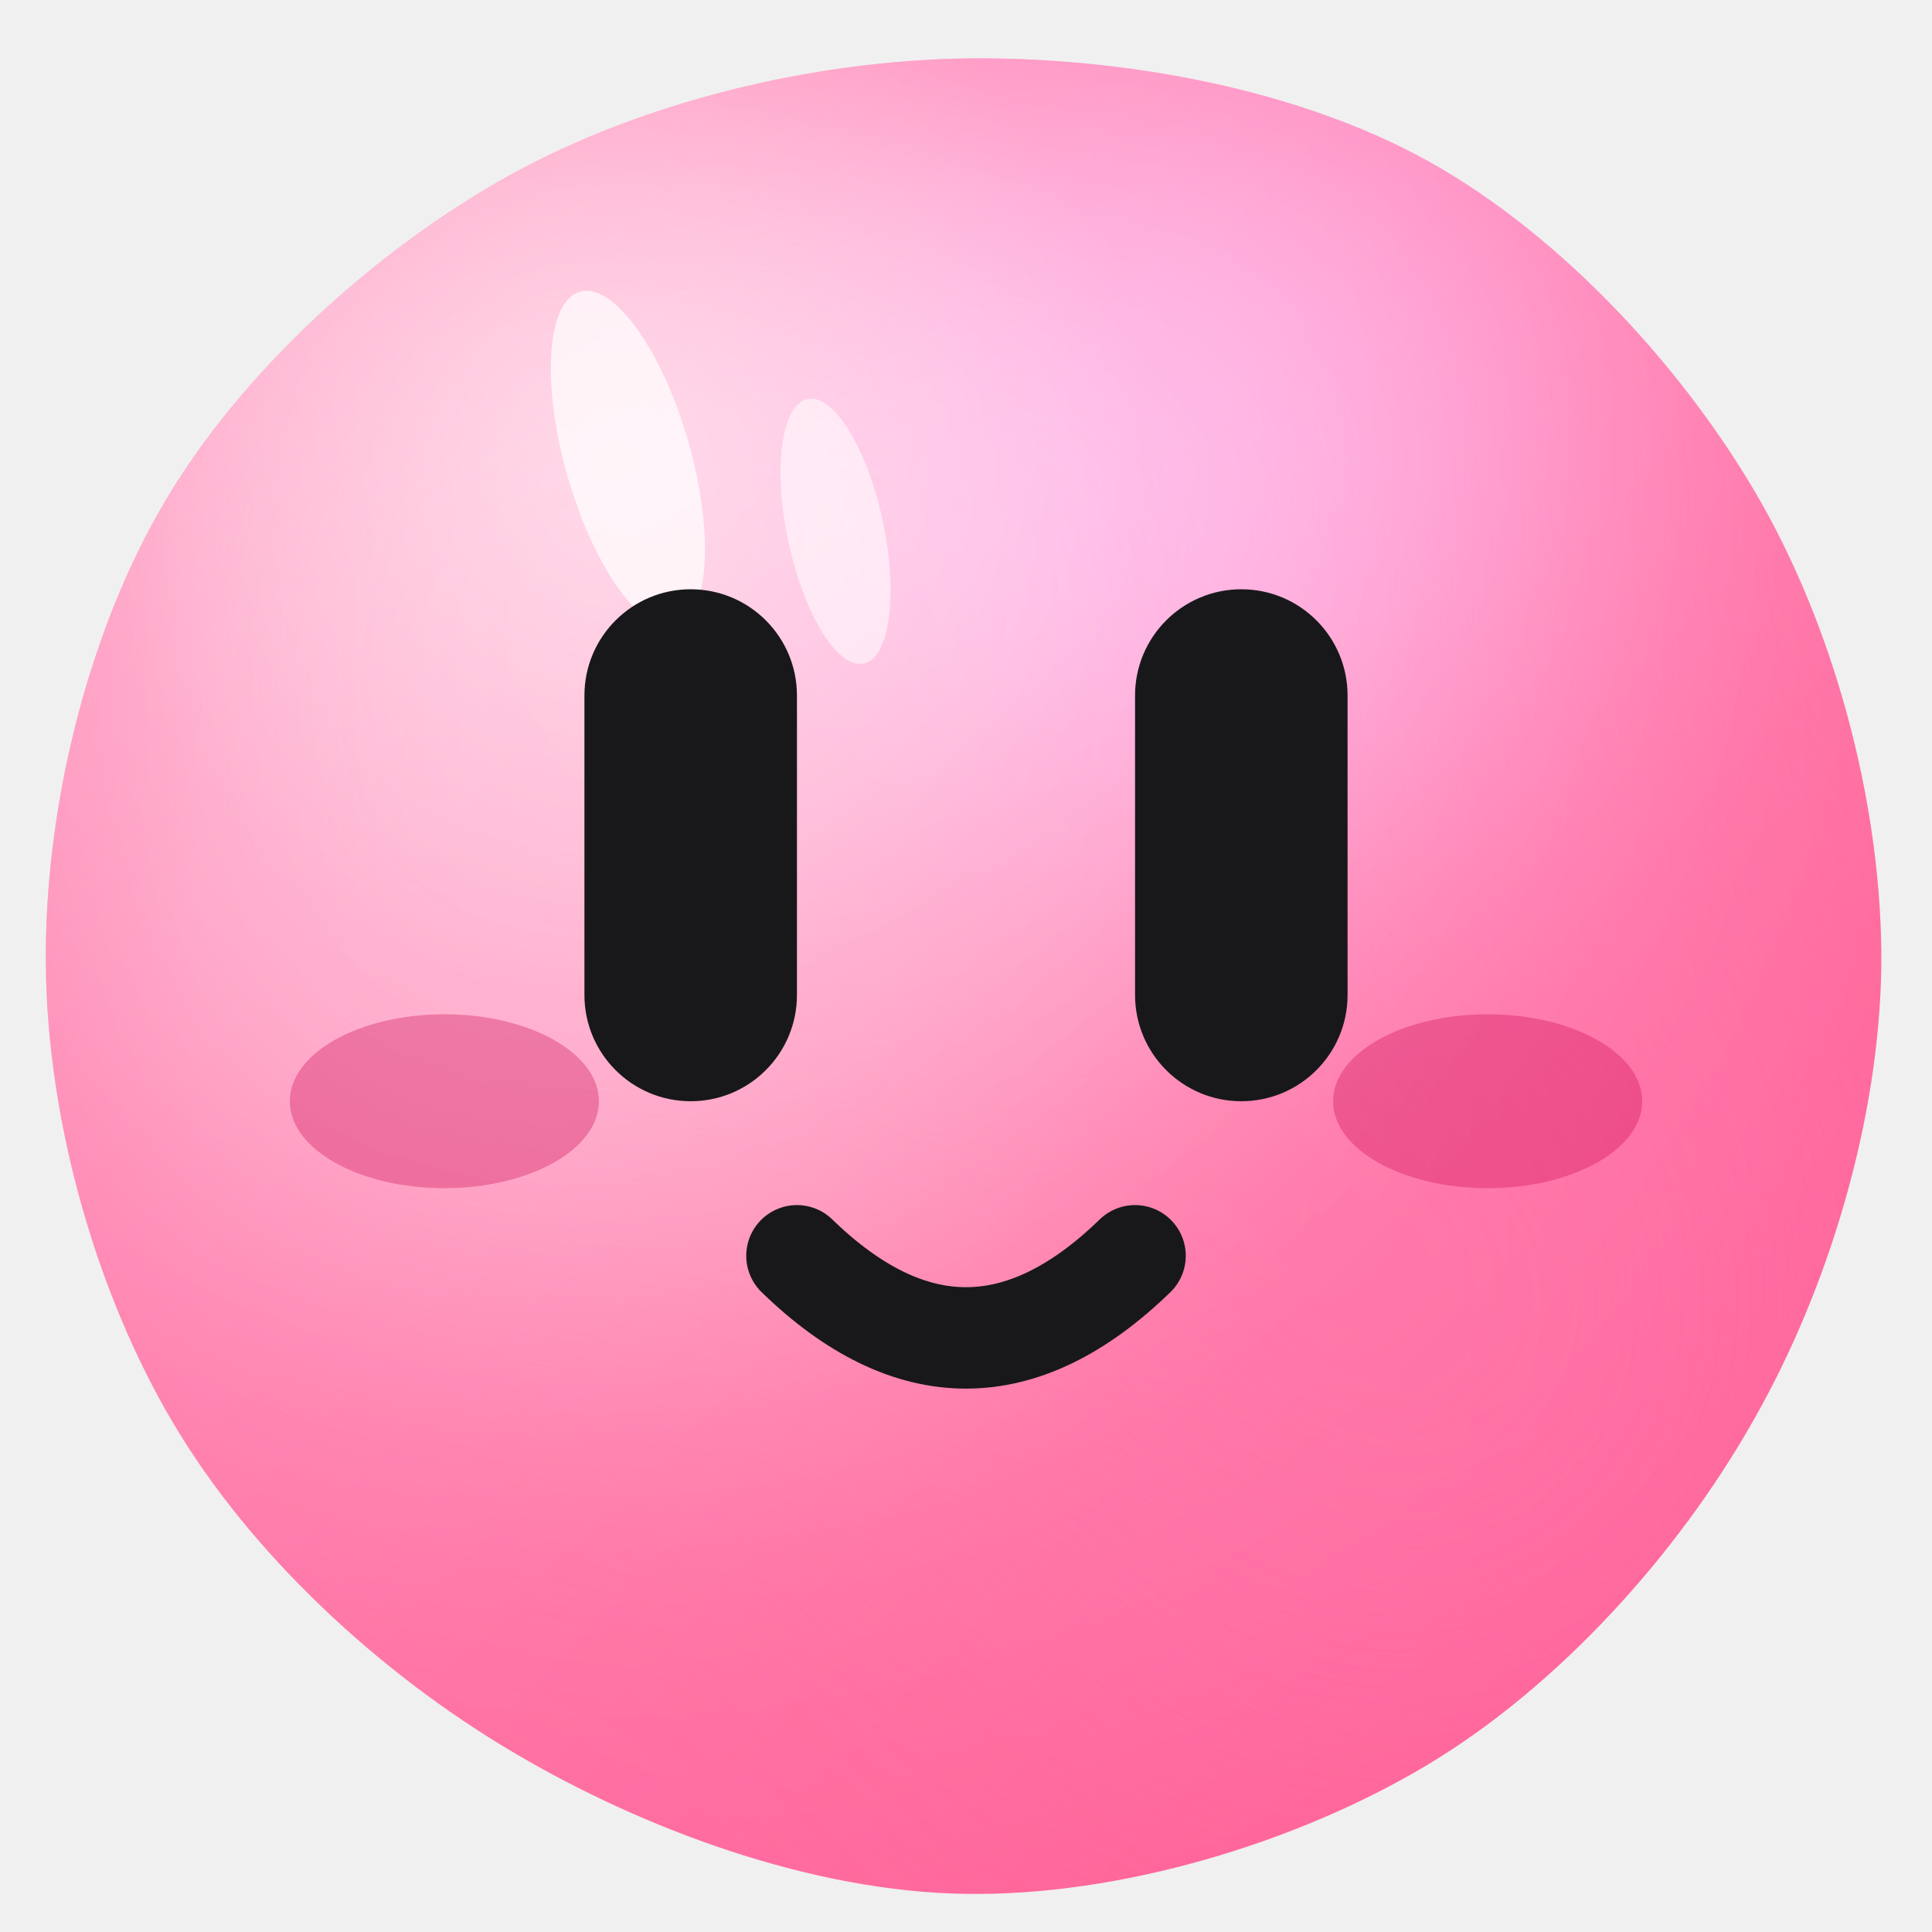
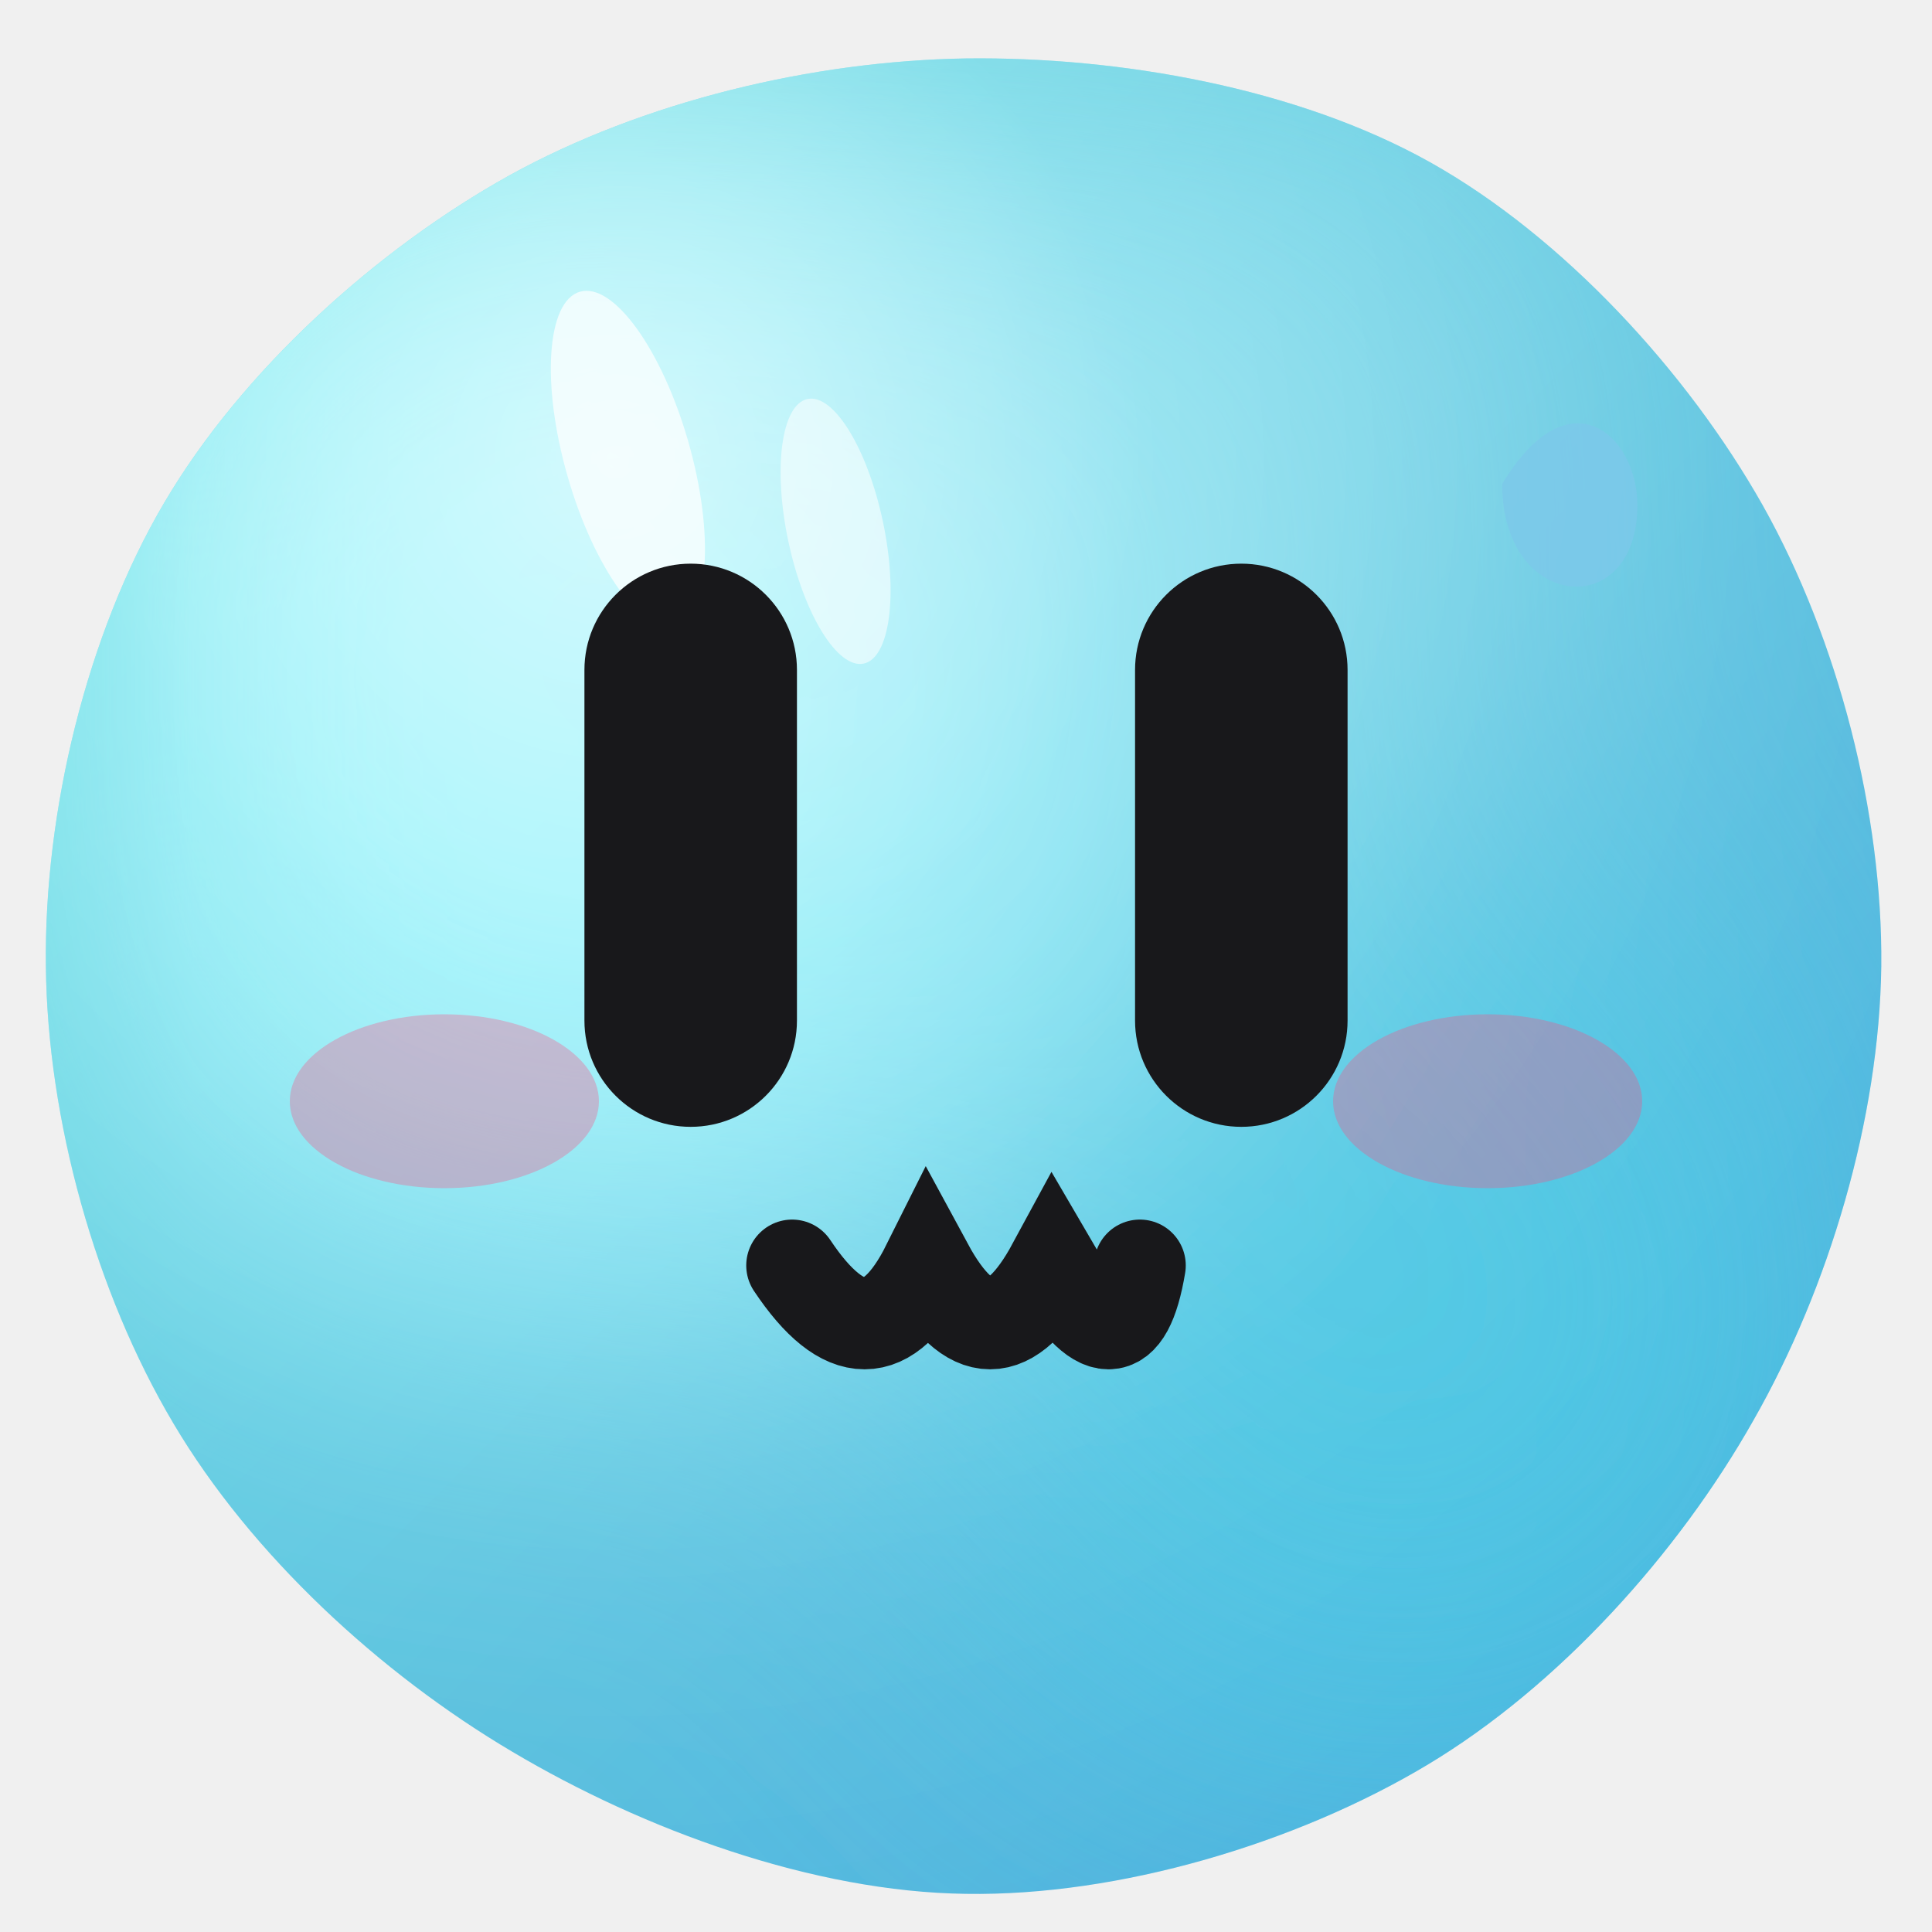
<svg xmlns="http://www.w3.org/2000/svg" viewBox="0 0 40 40">
  <defs>
    <linearGradient id="bg" x1="0" y1="0" x2="1" y2="1">
-       <stop offset="0%" stop-color="#FF85B3" />
-       <stop offset="100%" stop-color="#FF5C93" />
+       <stop offset="0%" stop-color="#64DFDF" />
+       <stop offset="100%" stop-color="#4EA8DE" />
    </linearGradient>
    <filter id="blur" x="-50%" y="-50%" width="200%" height="200%">
      <feGaussianBlur stdDeviation="5" />
    </filter>
    <radialGradient id="sheen" cx="32%" cy="24%" r="78%">
      <stop offset="0%" stop-color="#ffffff" stop-opacity="0.55" />
      <stop offset="35%" stop-color="#ffffff" stop-opacity="0.14" />
      <stop offset="100%" stop-color="#ffffff" stop-opacity="0" />
    </radialGradient>
    <clipPath id="mochi">
      <path d="M 38.95 20.00 C 38.91 23.16, 37.87 26.66, 36.30 29.41 C 34.74 32.17, 32.27 34.91, 29.55 36.54 C 26.83 38.17, 23.16 39.26, 20.00 39.21 C 16.84 39.17, 13.34 37.89, 10.61 36.27 C 7.87 34.65, 5.20 32.19, 3.59 29.47 C 1.98 26.76, 0.98 23.18, 0.95 20.00 C 0.91 16.82, 1.79 13.14, 3.40 10.41 C 5.00 7.69, 7.78 5.17, 10.55 3.63 C 13.32 2.10, 16.82 1.26, 20.00 1.21 C 23.18 1.17, 26.86 1.82, 29.61 3.36 C 32.36 4.90, 34.94 7.70, 36.50 10.47 C 38.06 13.25, 38.98 16.84, 38.95 20.00 Z" />
    </clipPath>
  </defs>
  <g clip-path="url(#mochi)">
    <rect width="40" height="40" fill="url(#bg)" />
    <g filter="url(#blur)">
-       <circle cx="12" cy="14" r="13" fill="#FFB3D1" opacity="0.88" />
-       <circle cx="29" cy="27" r="10" fill="#FF6FA5" opacity="0.78" />
-       <circle cx="25" cy="9" r="8" fill="#FFC6FF" opacity="0.7" />
+       <circle cx="12" cy="14" r="13" fill="#A8F9FF" opacity="0.88" />
+       <circle cx="29" cy="27" r="10" fill="#48CAE4" opacity="0.78" />
+       <circle cx="25" cy="9" r="8" fill="#90E0EF" opacity="0.7" />
    </g>
    <circle cx="20" cy="20" r="20" fill="url(#sheen)" style="mix-blend-mode: screen" />
    <g opacity="0.85" style="mix-blend-mode: screen">
      <ellipse cx="13" cy="9.5" rx="1.3" ry="3.6" fill="#ffffff" opacity="0.85" transform="rotate(-16 13 9.5)" />
      <ellipse cx="17.3" cy="11" rx="1" ry="2.8" fill="#ffffff" opacity="0.65" transform="rotate(-12 17.3 11)" />
    </g>
-     <ellipse cx="9.2" cy="22.8" rx="3.2" ry="1.8" fill="#C9004B" opacity="0.32" />
-     <ellipse cx="30.8" cy="22.8" rx="3.2" ry="1.8" fill="#C9004B" opacity="0.32" />
-     <rect x="12.1" y="12.2" width="4.4" height="10.6" rx="2.2" fill="#18181b" />
-     <rect x="23.5" y="12.2" width="4.4" height="10.6" rx="2.2" fill="#18181b" />
-     <path d="M 16.5 26 Q 20 29.4 23.5 26" fill="none" stroke="#18181b" stroke-width="2.1" stroke-linecap="round" />
+     <ellipse cx="9.2" cy="22.8" rx="3.2" ry="1.8" fill="#FF477E" opacity="0.32" />
+     <ellipse cx="30.8" cy="22.8" rx="3.2" ry="1.8" fill="#FF477E" opacity="0.32" />
+     <rect x="12.1" y="11.67" width="4.4" height="11.66" rx="2.2" fill="#18181b" />
+     <rect x="23.5" y="11.67" width="4.4" height="11.66" rx="2.2" fill="#18181b" />
+     <path d="M 31.1 10.02 C 31.1 12.66, 33.9 12.88, 33.9 10.46 C 33.9 9.03, 32.5 7.71, 31.1 10.02 Z" fill="#7cc8ea" opacity="0.8" />
+     <path d="M 16.4 26.2 Q 18 28.6 19.2 26.2 Q 20.5 28.6 21.8 26.2 Q 23.2 28.6 23.6 26.2" fill="none" stroke="#18181b" stroke-width="1.9" stroke-linecap="round" />
  </g>
</svg>
